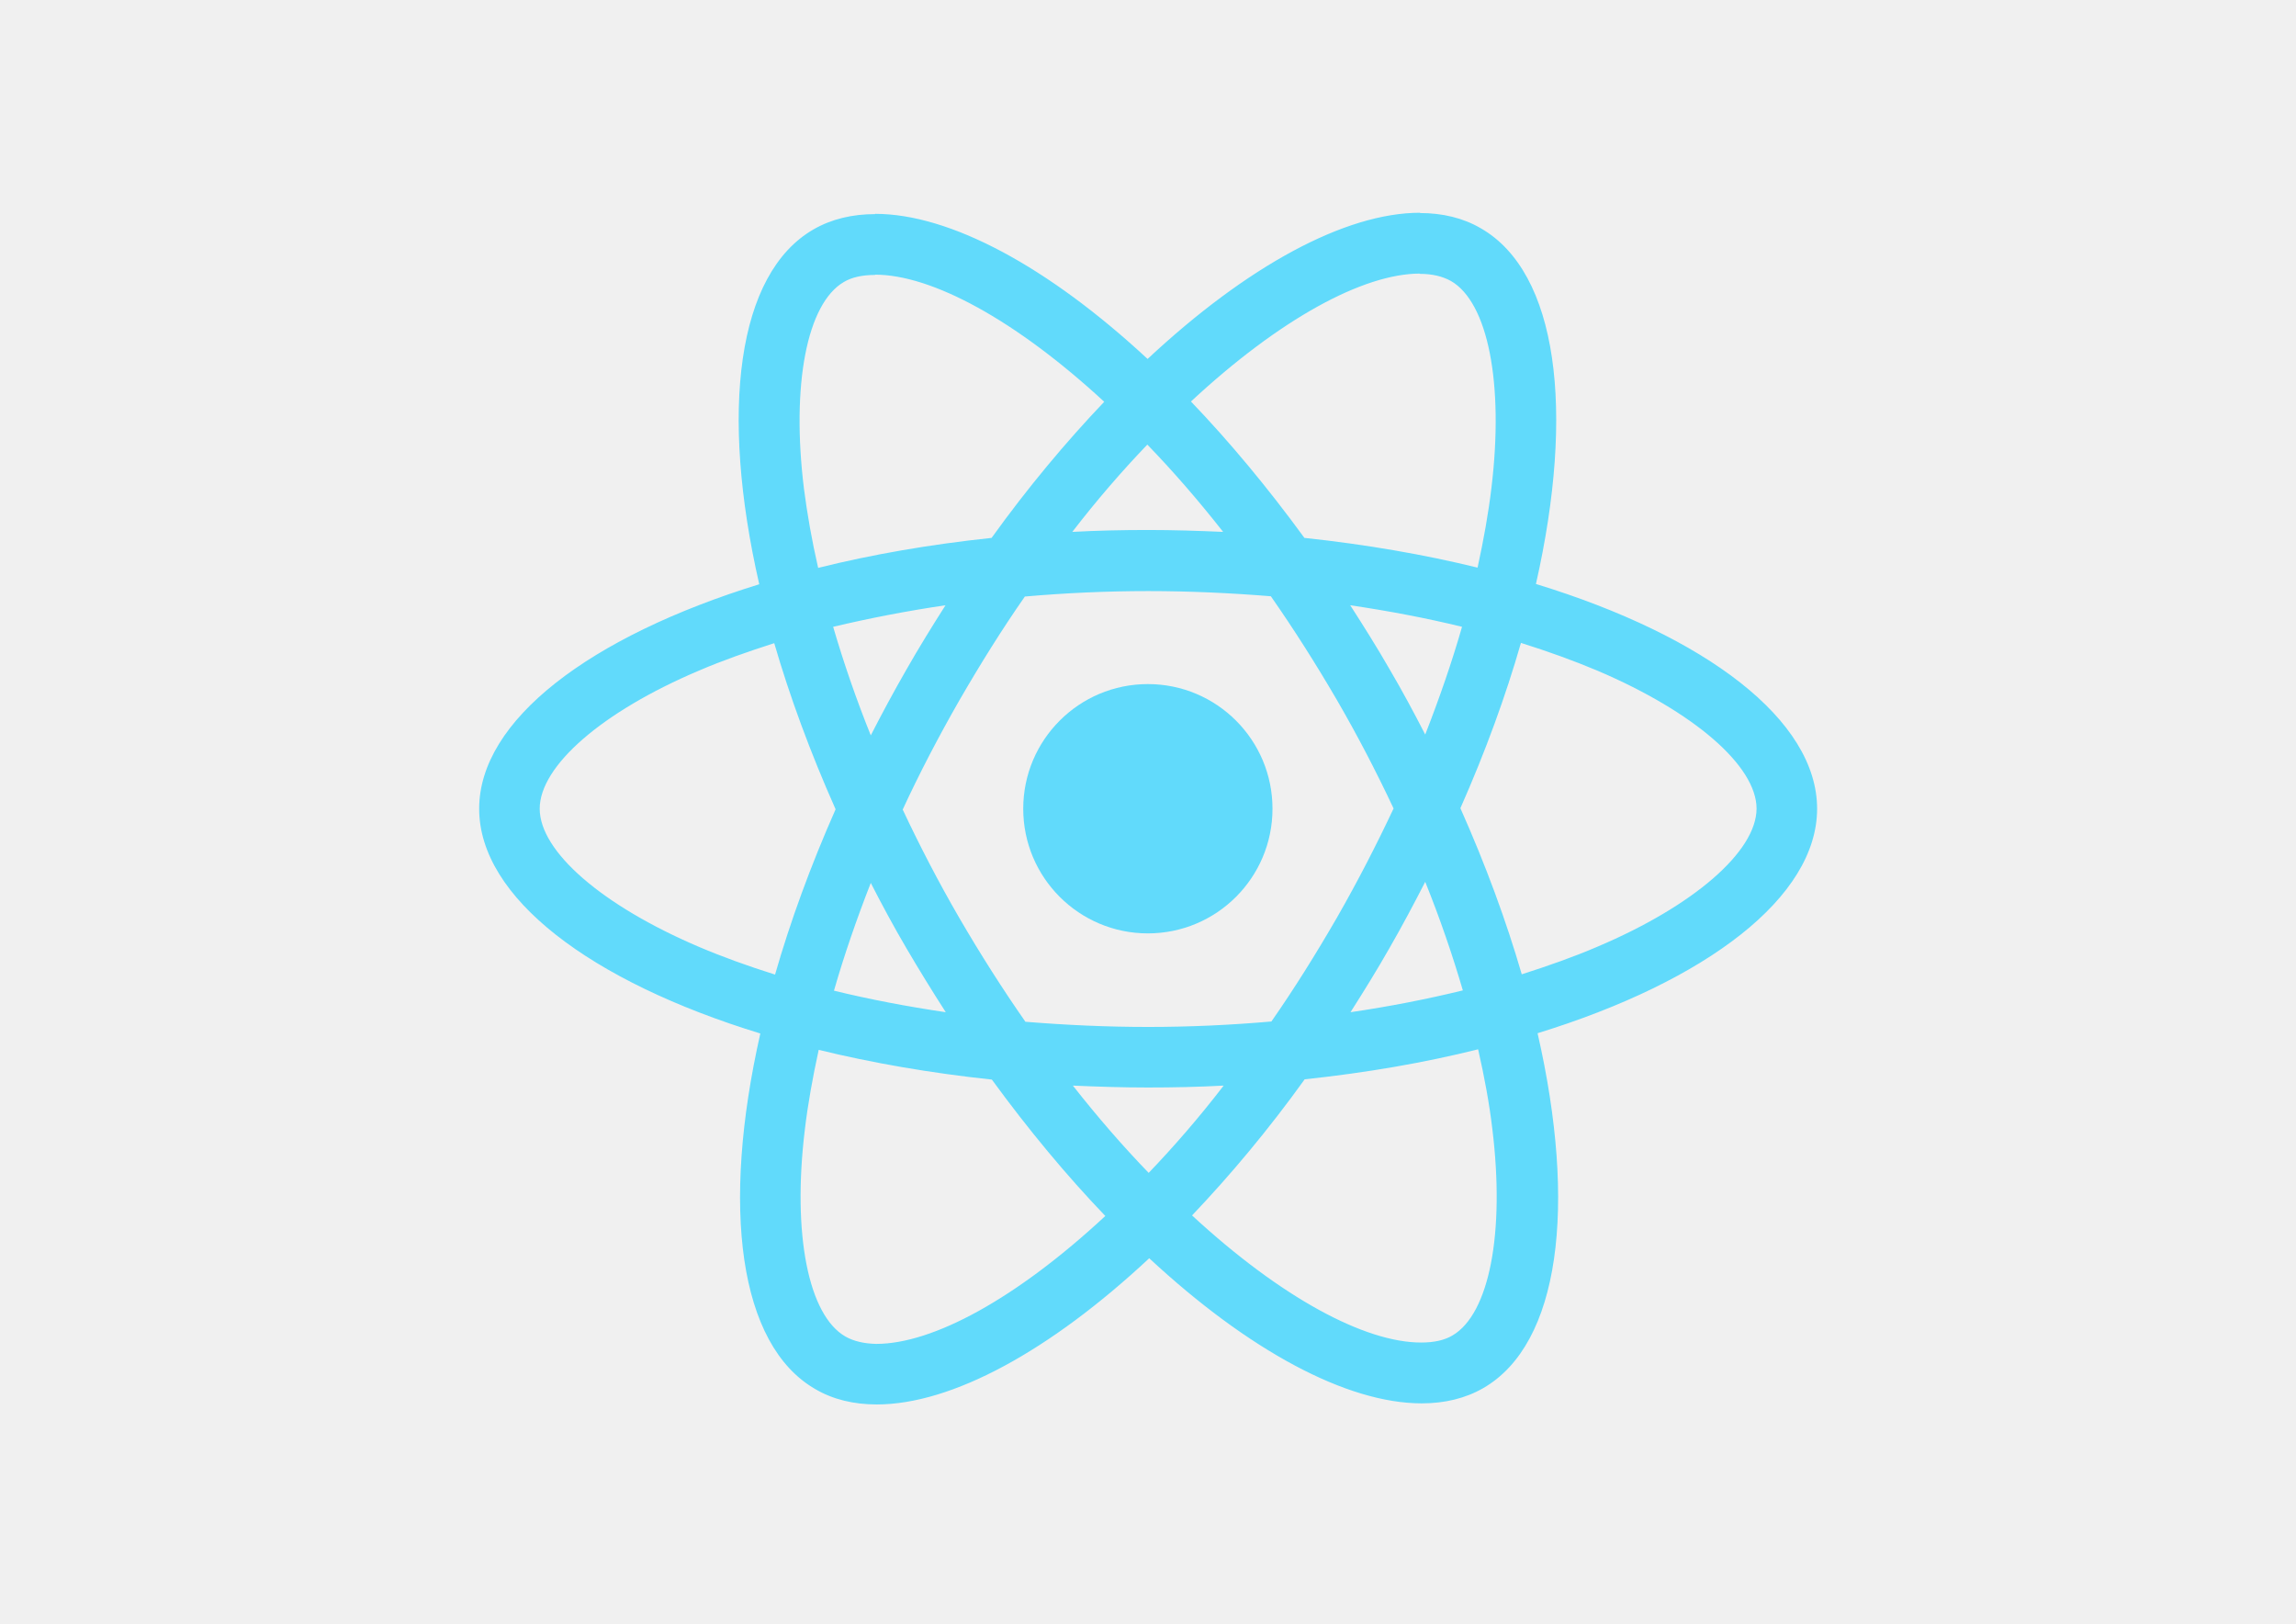
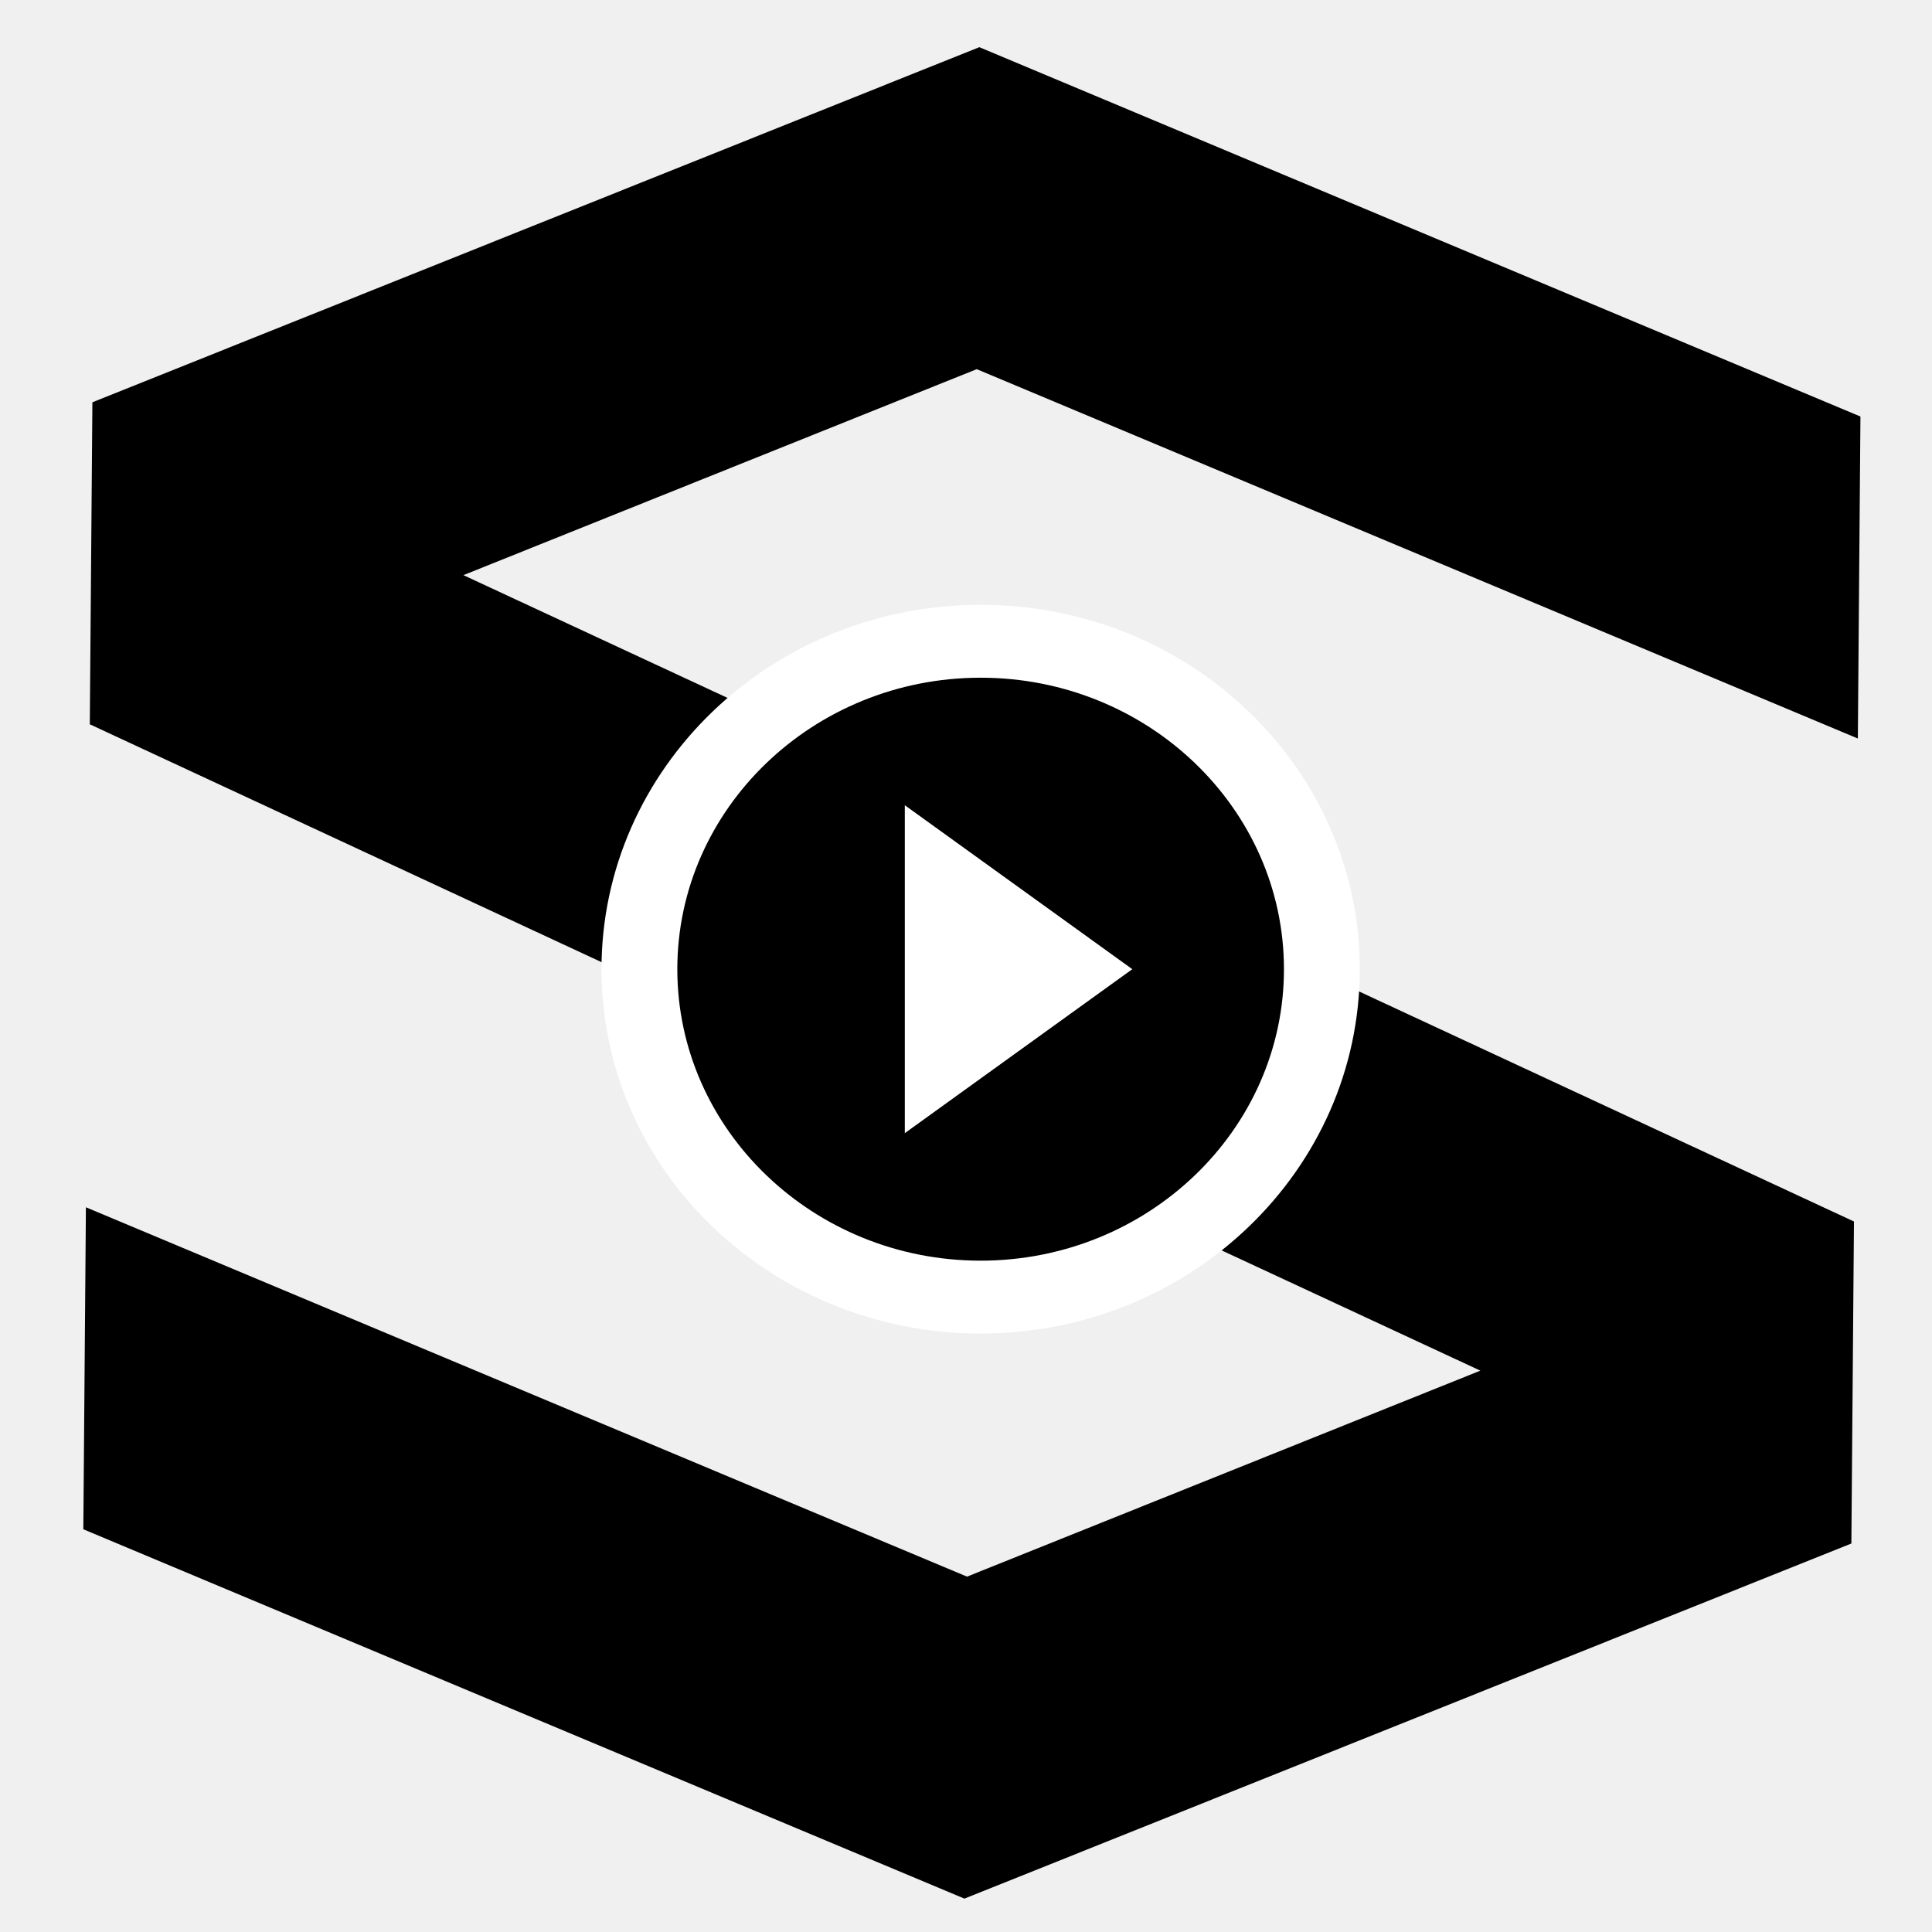
- <svg xmlns="http://www.w3.org/2000/svg" viewBox="0 0 841.9 595.3">
-   <g fill="#61DAFB">
-     <path d="M666.3 296.5c0-32.5-40.7-63.3-103.1-82.4 14.4-63.6 8-114.2-20.2-130.4-6.5-3.8-14.1-5.6-22.4-5.6v22.3c4.6 0 8.3.9 11.4 2.6 13.6 7.8 19.5 37.5 14.9 75.7-1.1 9.4-2.9 19.3-5.1 29.4-19.6-4.8-41-8.5-63.5-10.9-13.5-18.5-27.5-35.3-41.6-50 32.6-30.3 63.2-46.9 84-46.9V78c-27.5 0-63.5 19.6-99.9 53.6-36.4-33.8-72.4-53.2-99.9-53.2v22.3c20.7 0 51.4 16.5 84 46.6-14 14.7-28 31.4-41.3 49.9-22.6 2.4-44 6.1-63.6 11-2.3-10-4-19.7-5.2-29-4.7-38.2 1.1-67.9 14.6-75.8 3-1.8 6.9-2.6 11.5-2.6V78.5c-8.4 0-16 1.8-22.6 5.6-28.1 16.2-34.4 66.7-19.9 130.1-62.2 19.2-102.7 49.9-102.7 82.3 0 32.5 40.7 63.3 103.1 82.4-14.4 63.6-8 114.2 20.2 130.4 6.5 3.8 14.1 5.6 22.5 5.6 27.5 0 63.5-19.6 99.9-53.6 36.4 33.8 72.4 53.2 99.9 53.2 8.4 0 16-1.8 22.6-5.6 28.1-16.2 34.4-66.7 19.9-130.1 62-19.1 102.5-49.9 102.5-82.3zm-130.2-66.7c-3.7 12.9-8.3 26.2-13.5 39.5-4.1-8-8.4-16-13.1-24-4.6-8-9.5-15.8-14.4-23.4 14.2 2.1 27.9 4.7 41 7.9zm-45.8 106.5c-7.8 13.5-15.8 26.3-24.1 38.2-14.9 1.3-30 2-45.2 2-15.1 0-30.2-.7-45-1.9-8.3-11.9-16.4-24.6-24.2-38-7.6-13.1-14.5-26.4-20.8-39.8 6.2-13.4 13.2-26.8 20.7-39.9 7.8-13.5 15.8-26.3 24.1-38.2 14.9-1.3 30-2 45.2-2 15.1 0 30.2.7 45 1.9 8.3 11.9 16.4 24.6 24.2 38 7.6 13.1 14.5 26.4 20.8 39.8-6.3 13.4-13.2 26.8-20.7 39.9zm32.3-13c5.4 13.4 10 26.8 13.8 39.8-13.1 3.2-26.9 5.9-41.2 8 4.9-7.7 9.8-15.6 14.4-23.7 4.6-8 8.9-16.1 13-24.1zM421.2 430c-9.3-9.6-18.6-20.3-27.8-32 9 .4 18.2.7 27.5.7 9.4 0 18.7-.2 27.8-.7-9 11.7-18.3 22.4-27.5 32zm-74.4-58.9c-14.2-2.1-27.9-4.7-41-7.9 3.7-12.9 8.3-26.2 13.5-39.5 4.1 8 8.4 16 13.1 24 4.7 8 9.5 15.8 14.4 23.4zM420.7 163c9.3 9.6 18.6 20.3 27.8 32-9-.4-18.2-.7-27.5-.7-9.4 0-18.7.2-27.8.7 9-11.7 18.3-22.4 27.5-32zm-74 58.9c-4.9 7.7-9.8 15.6-14.4 23.7-4.6 8-8.9 16-13 24-5.4-13.4-10-26.8-13.8-39.8 13.1-3.1 26.9-5.8 41.2-7.9zm-90.5 125.2c-35.4-15.1-58.3-34.9-58.3-50.6 0-15.7 22.9-35.6 58.3-50.6 8.6-3.7 18-7 27.7-10.1 5.7 19.6 13.2 40 22.5 60.9-9.2 20.8-16.6 41.1-22.2 60.6-9.9-3.1-19.3-6.5-28-10.2zM310 490c-13.6-7.8-19.5-37.5-14.9-75.7 1.1-9.4 2.9-19.3 5.1-29.4 19.6 4.8 41 8.5 63.5 10.9 13.5 18.5 27.5 35.3 41.6 50-32.6 30.3-63.2 46.9-84 46.9-4.5-.1-8.3-1-11.3-2.7zm237.2-76.2c4.7 38.2-1.1 67.9-14.6 75.8-3 1.8-6.9 2.6-11.5 2.6-20.7 0-51.4-16.5-84-46.6 14-14.7 28-31.4 41.3-49.9 22.6-2.4 44-6.1 63.6-11 2.3 10.1 4.1 19.8 5.2 29.1zm38.5-66.7c-8.6 3.7-18 7-27.7 10.1-5.7-19.6-13.2-40-22.5-60.9 9.2-20.8 16.6-41.1 22.2-60.6 9.9 3.1 19.3 6.5 28.1 10.2 35.4 15.1 58.3 34.9 58.3 50.6-.1 15.7-23 35.6-58.4 50.6zM320.8 78.4z" />
-     <circle cx="420.9" cy="296.5" r="45.7" />
-     <path d="M520.5 78.1z" />
+ <svg xmlns="http://www.w3.org/2000/svg" xmlns:xlink="http://www.w3.org/1999/xlink" width="24" height="24">
+   <g display="inline">
+     <path transform="rotate(90.46118 12.07269,12.08539) " id="svg_24" fill="black" d="m19.073,1.103l-4,0l-7.89,17.338l-2.61,-6.356l4.5,-10.982l-4,0l-4.5,10.982l4.5,10.982l4,0l7.89,-17.338l2.61,6.356l-4.5,10.982l4,0l4.5,-10.982l-4.5,-10.982z" />
  </g>
+   <g display="inline">
+     <use fill="#000000" x="15.607" y="3.943" transform="matrix(0.4447879,0,0,0.4130857,-0.03120625,5.384271) " xlink:href="#svg_25" id="svg_31" />
+     <g id="svg_32" />
+     <use fill="#ffffff" x="19.076" y="17.561" transform="matrix(0.4709893,0,0,0.4526075,-2.454627,-1.339965) " xlink:href="#svg_28" id="svg_29" />
+   </g>
+   <defs>
+     <symbol id="svg_25" width="24" viewBox="0 0 24 24" height="24">
+       <path fill="none" d="m0,0l24,0l0,24l-24,0l0,-24z" />
+       <path d="m12,2c-5.52,0 -10,4.48 -10,10s4.48,10 10,10s10,-4.48 10,-10s-4.48,-10 -10,-10zm-2,14.5l0,-9l6,4.5l-6,4.5z" />
+     </symbol>
+     <symbol id="svg_28" width="24" viewBox="0 0 24 24" height="24">
+       <path fill="none" d="m0,0l24,0l0,24l-24,0l0,-24z" />
+       <path d="m10,16.5l6,-4.5l-6,-4.5l0,9zm2,-14.5c-5.52,0 -10,4.48 -10,10s4.48,10 10,10s10,-4.48 10,-10s-4.48,-10 -10,-10zm0,18c-4.41,0 -8,-3.59 -8,-8s3.59,-8 8,-8s8,3.59 8,8s-3.59,8 -8,8z" />
+     </symbol>
+   </defs>
</svg>
